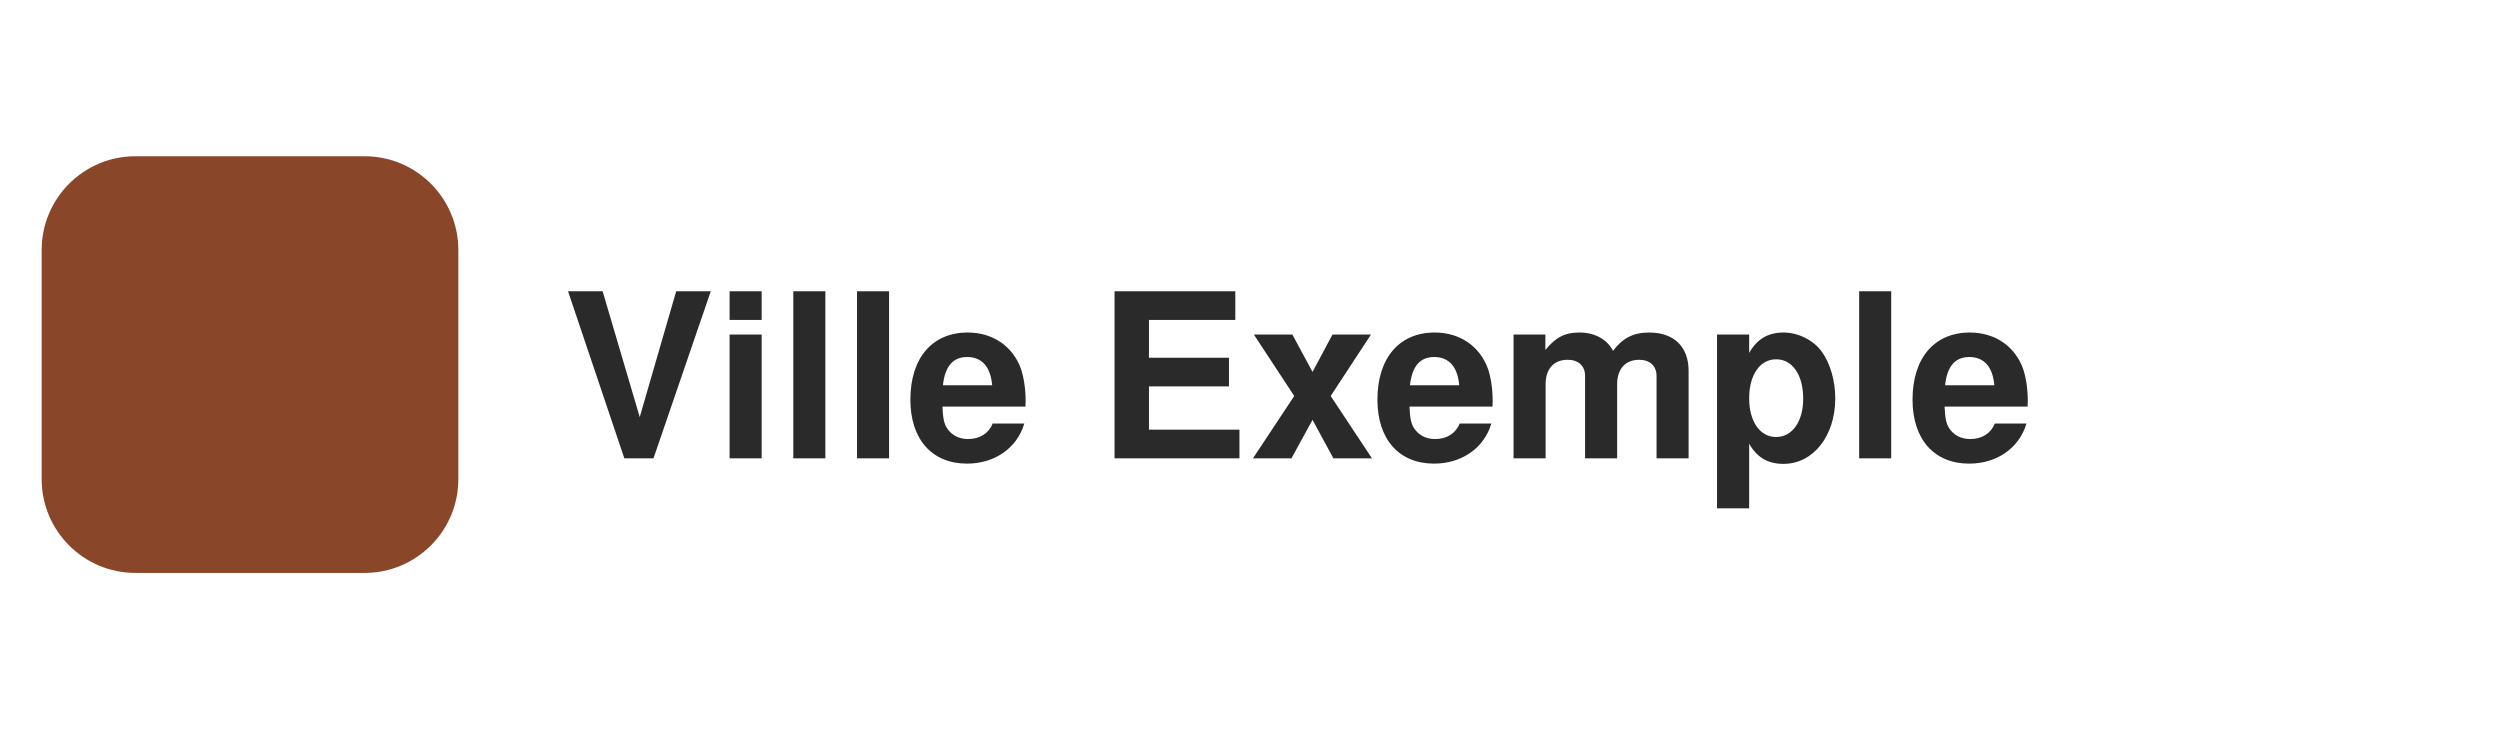
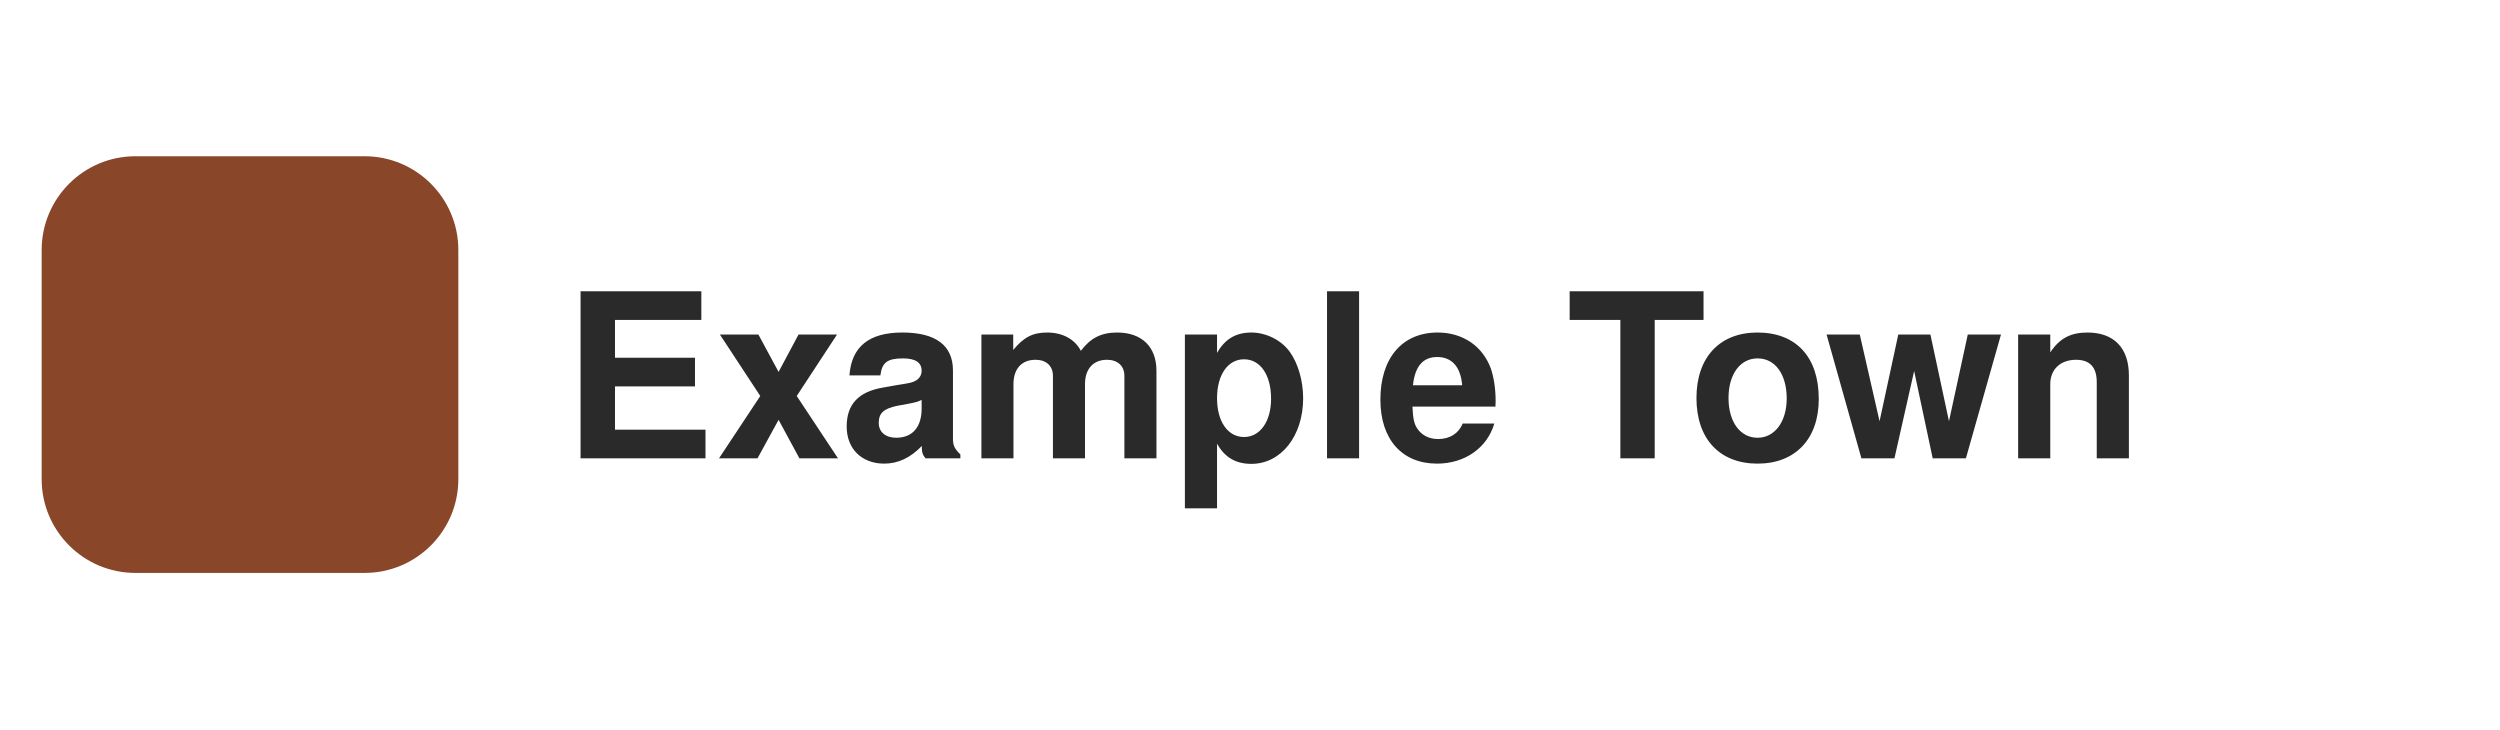
<svg xmlns="http://www.w3.org/2000/svg" width="480" height="140" viewBox="0 0 480 140">
  <rect x="8" y="30" width="80" height="80" rx="18" fill="#8a4628" />
-   <text x="108" y="88" font-family="Helvetica, Arial, sans-serif" font-size="44" font-weight="700" fill="#2a2a2a">Ville Exemple</text>
+   <text x="108" y="88" font-family="Helvetica, Arial, sans-serif" font-size="44" font-weight="700" fill="#2a2a2a">Example Town</text>
</svg>
